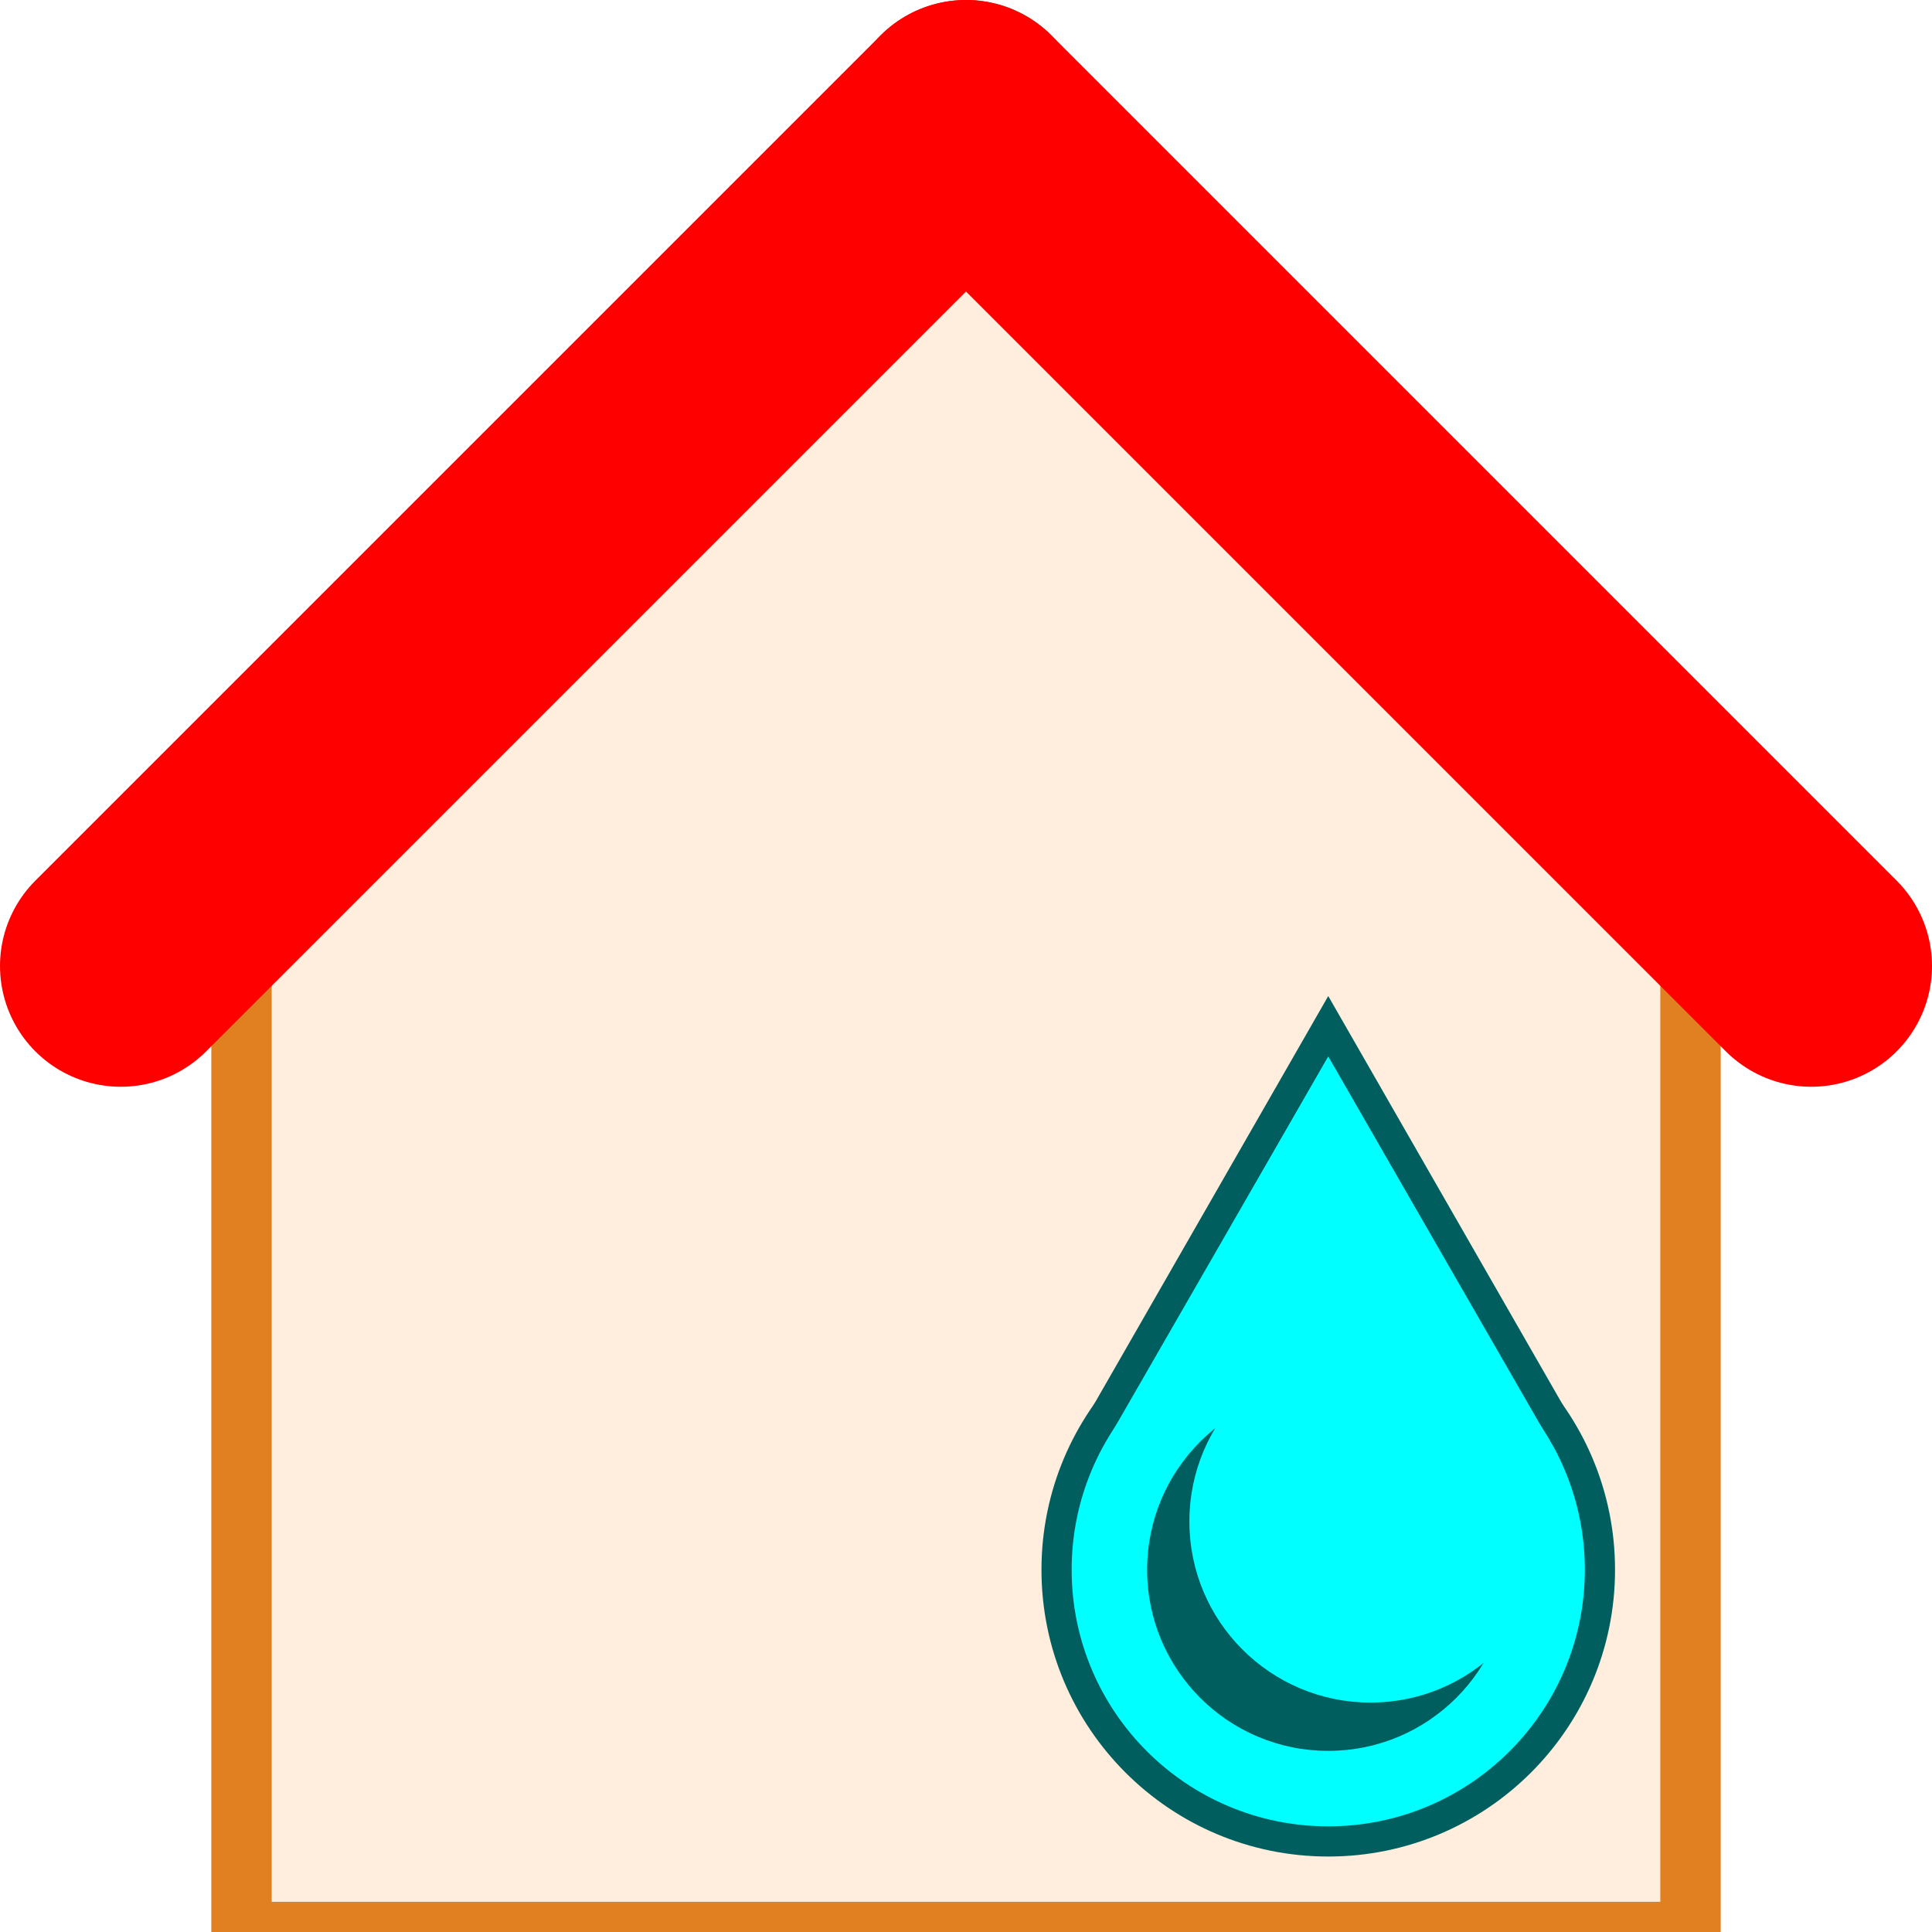
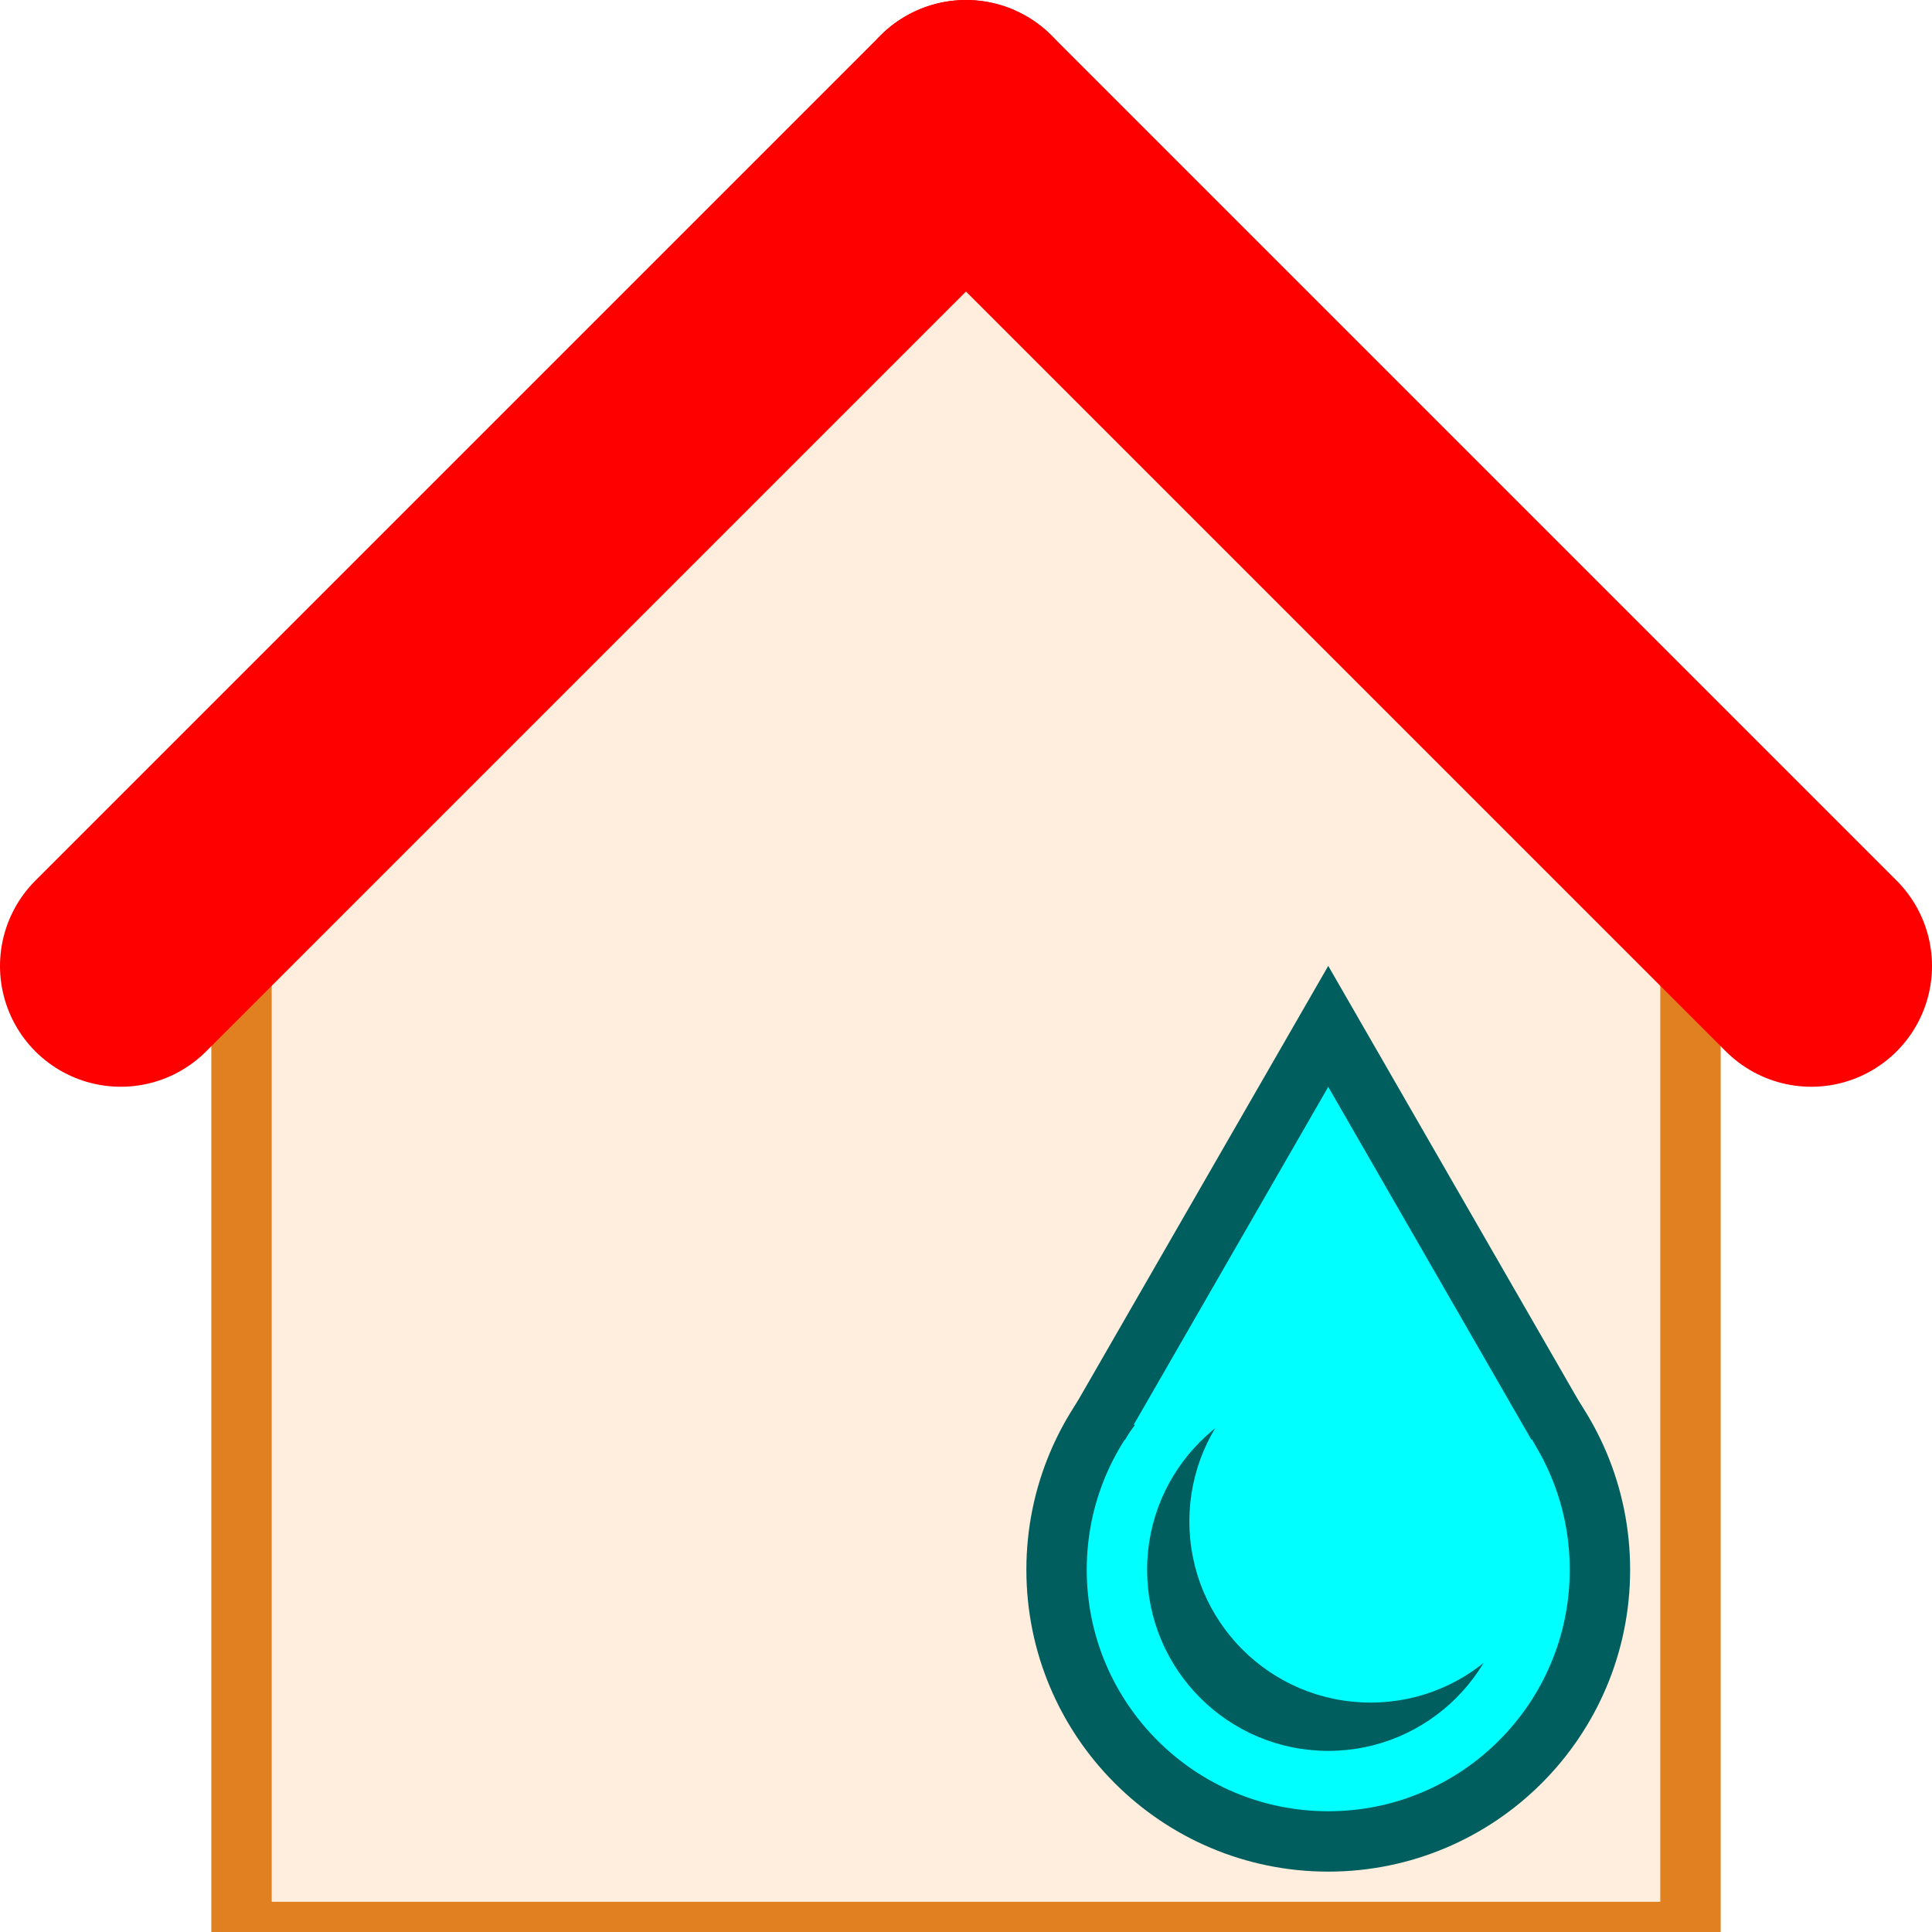
<svg xmlns="http://www.w3.org/2000/svg" viewBox="0 0 16 16" height="24" width="24">
  <style>
		line {
			stroke-width: 2;
			stroke-linecap: round;
			stroke: red;
		}
	</style>
  <rect x="2" y="7" width="12" height="9" stroke-width="0.5" stroke="#e08020" fill="#ffeedd" />
  <ellipse cx="8" cy="7" rx="4.5" ry="4.5" stroke="#ffeedd" fill="#ffeedd" />
  <line x1="1" y1="8" x2="8" y2="1" />
  <line x1="8" y1="1" x2="15" y2="8" />
-   <ellipse cx="11" cy="13" rx="2.25" ry="2.25" stroke-width="0.25" stroke="#005e5e" fill="cyan" />
-   <polygon points="11 8.5, 9.25 11.55, 12.75 11.55" stroke-width="0.25" stroke="#005e5e" fill="cyan" />
-   <polygon points="11 8.75, 9.1 12.05, 12.9 12.05" stroke-width="0" fill="cyan" />
+   <ellipse cx="11" cy="13" rx="2.25" ry="2.25" stroke-width="0.5" stroke="#005e5e" fill="cyan" />
  <ellipse cx="11" cy="13" rx="1.5" ry="1.5" stroke-width="0" fill="#005e5e" />
  <ellipse cx="11.35" cy="12.6" rx="1.5" ry="1.5" stroke-width="0" fill="cyan" />
+   <path d="M 9.1 11.8 l 1.9 -3.3, 1.9 3.3" stroke-width="0.5" stroke="#005e5e" fill="cyan" />
</svg>
